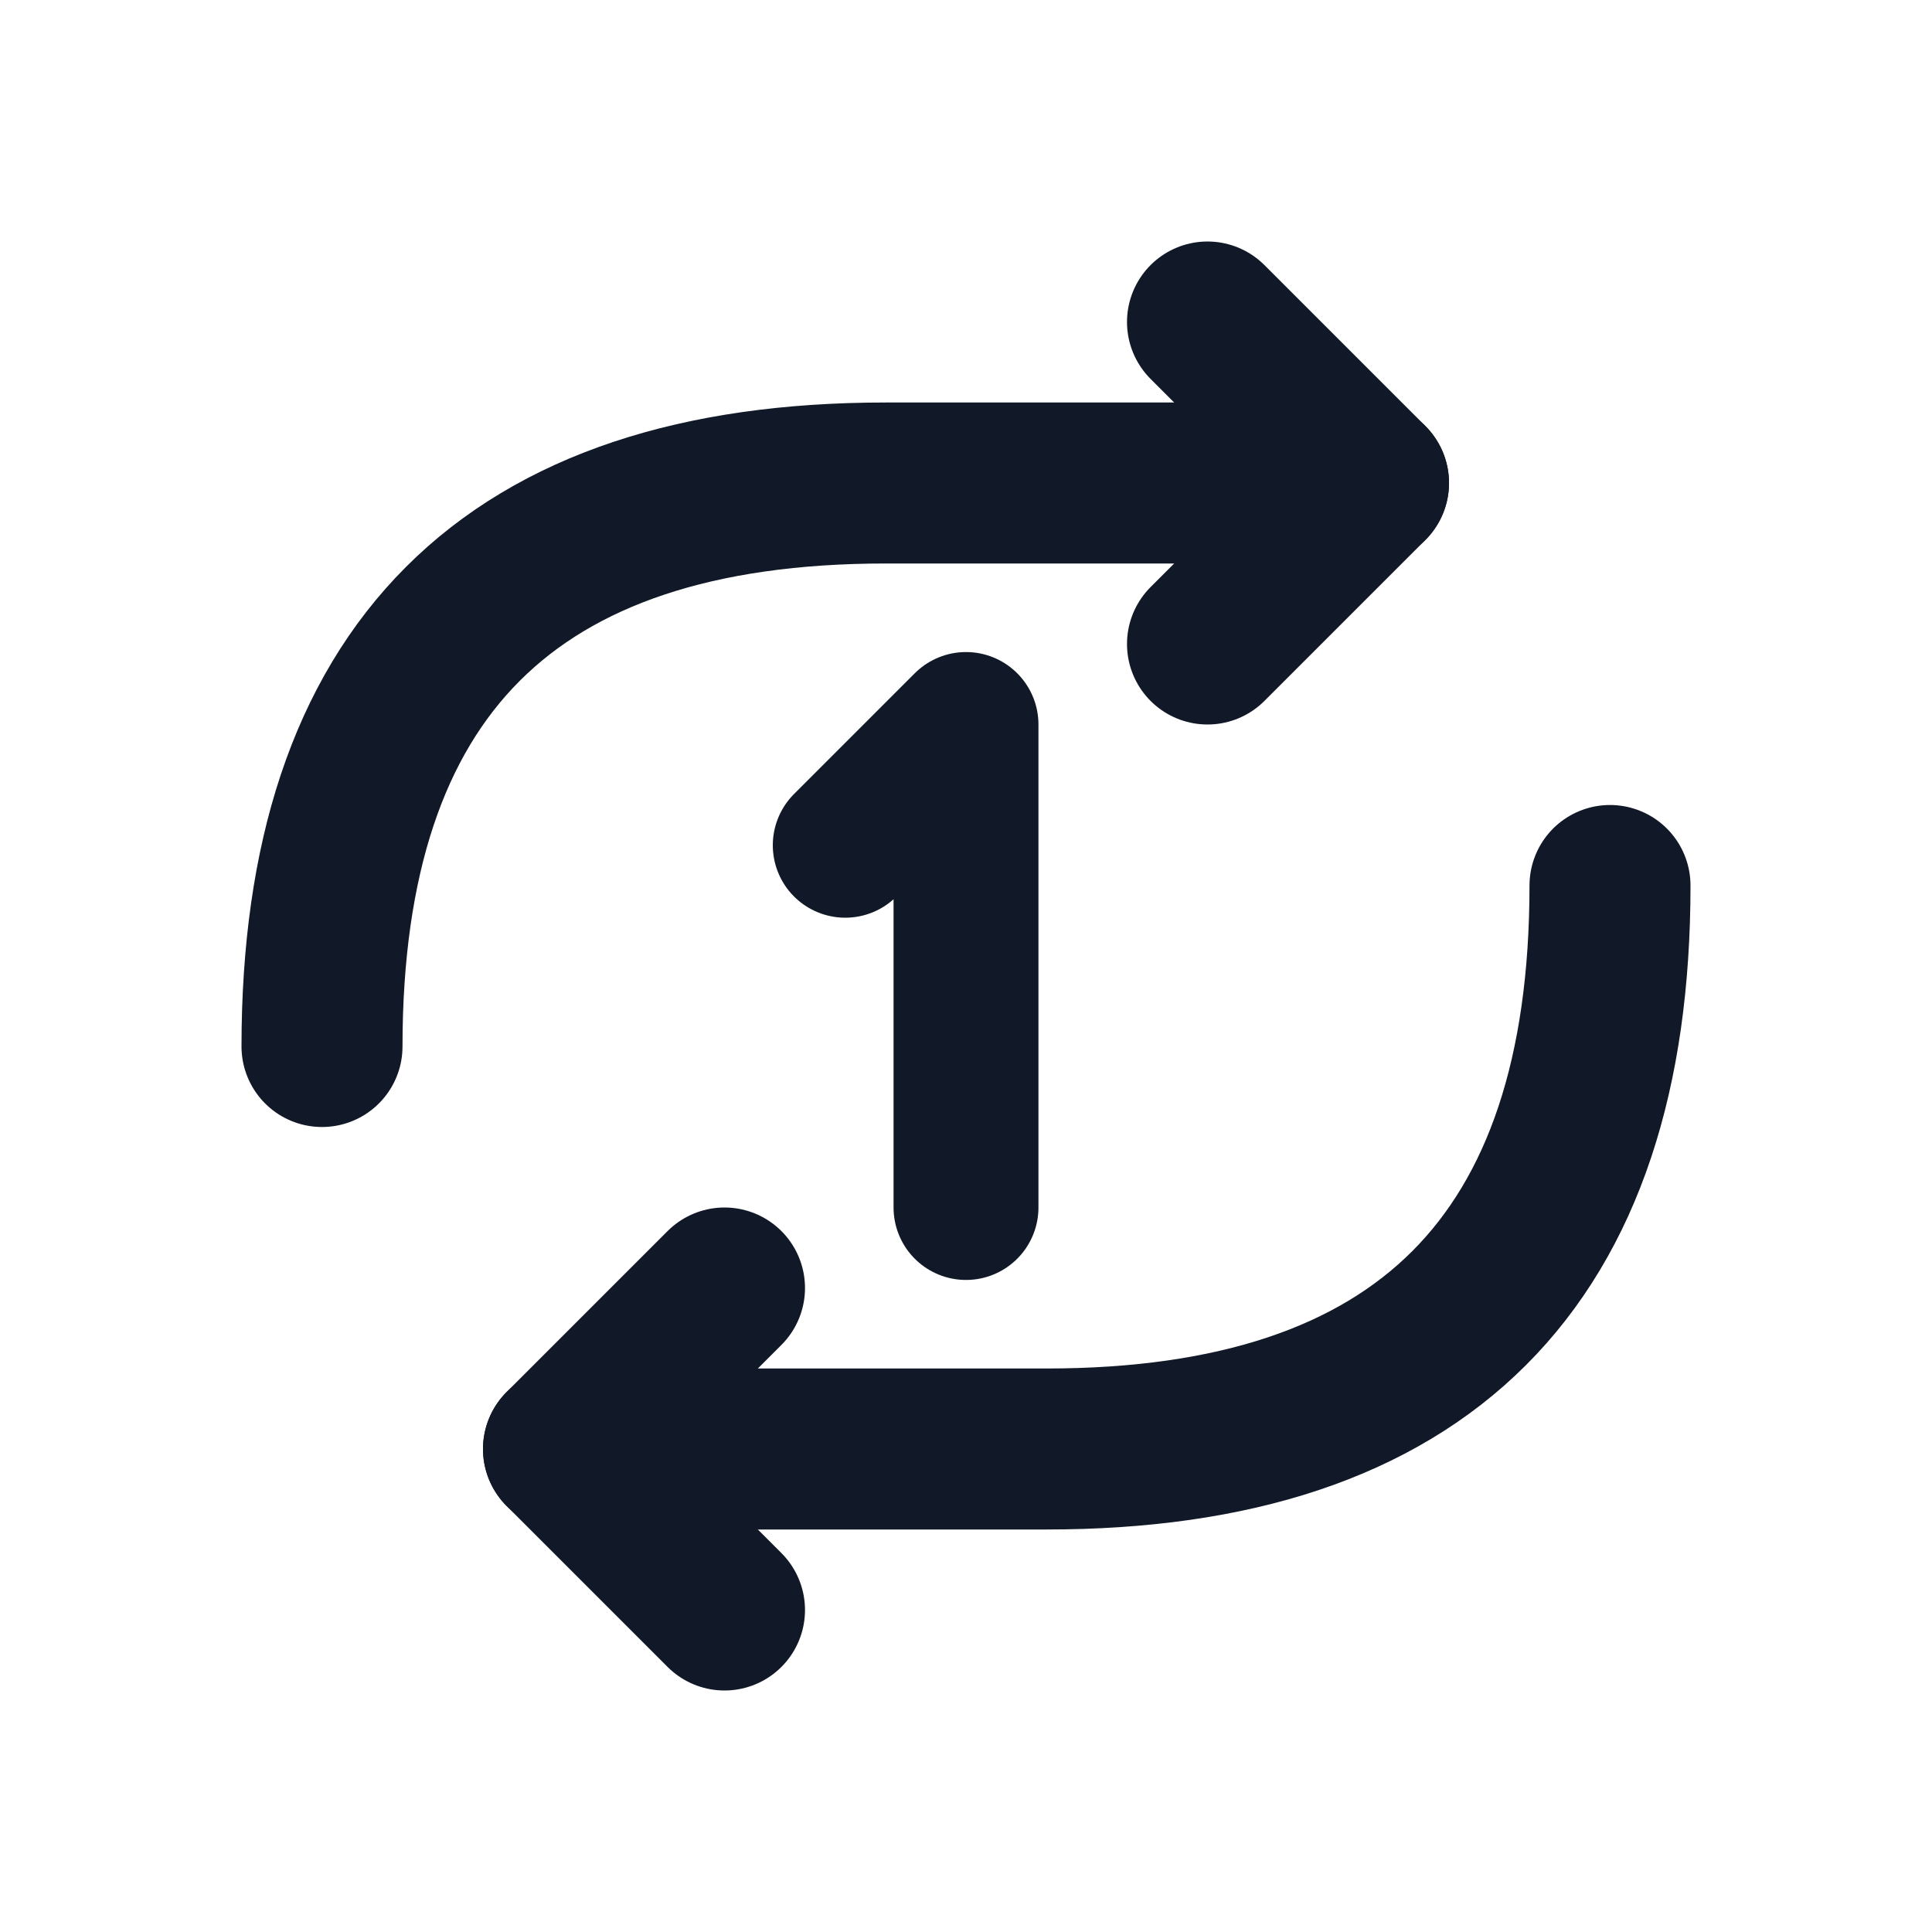
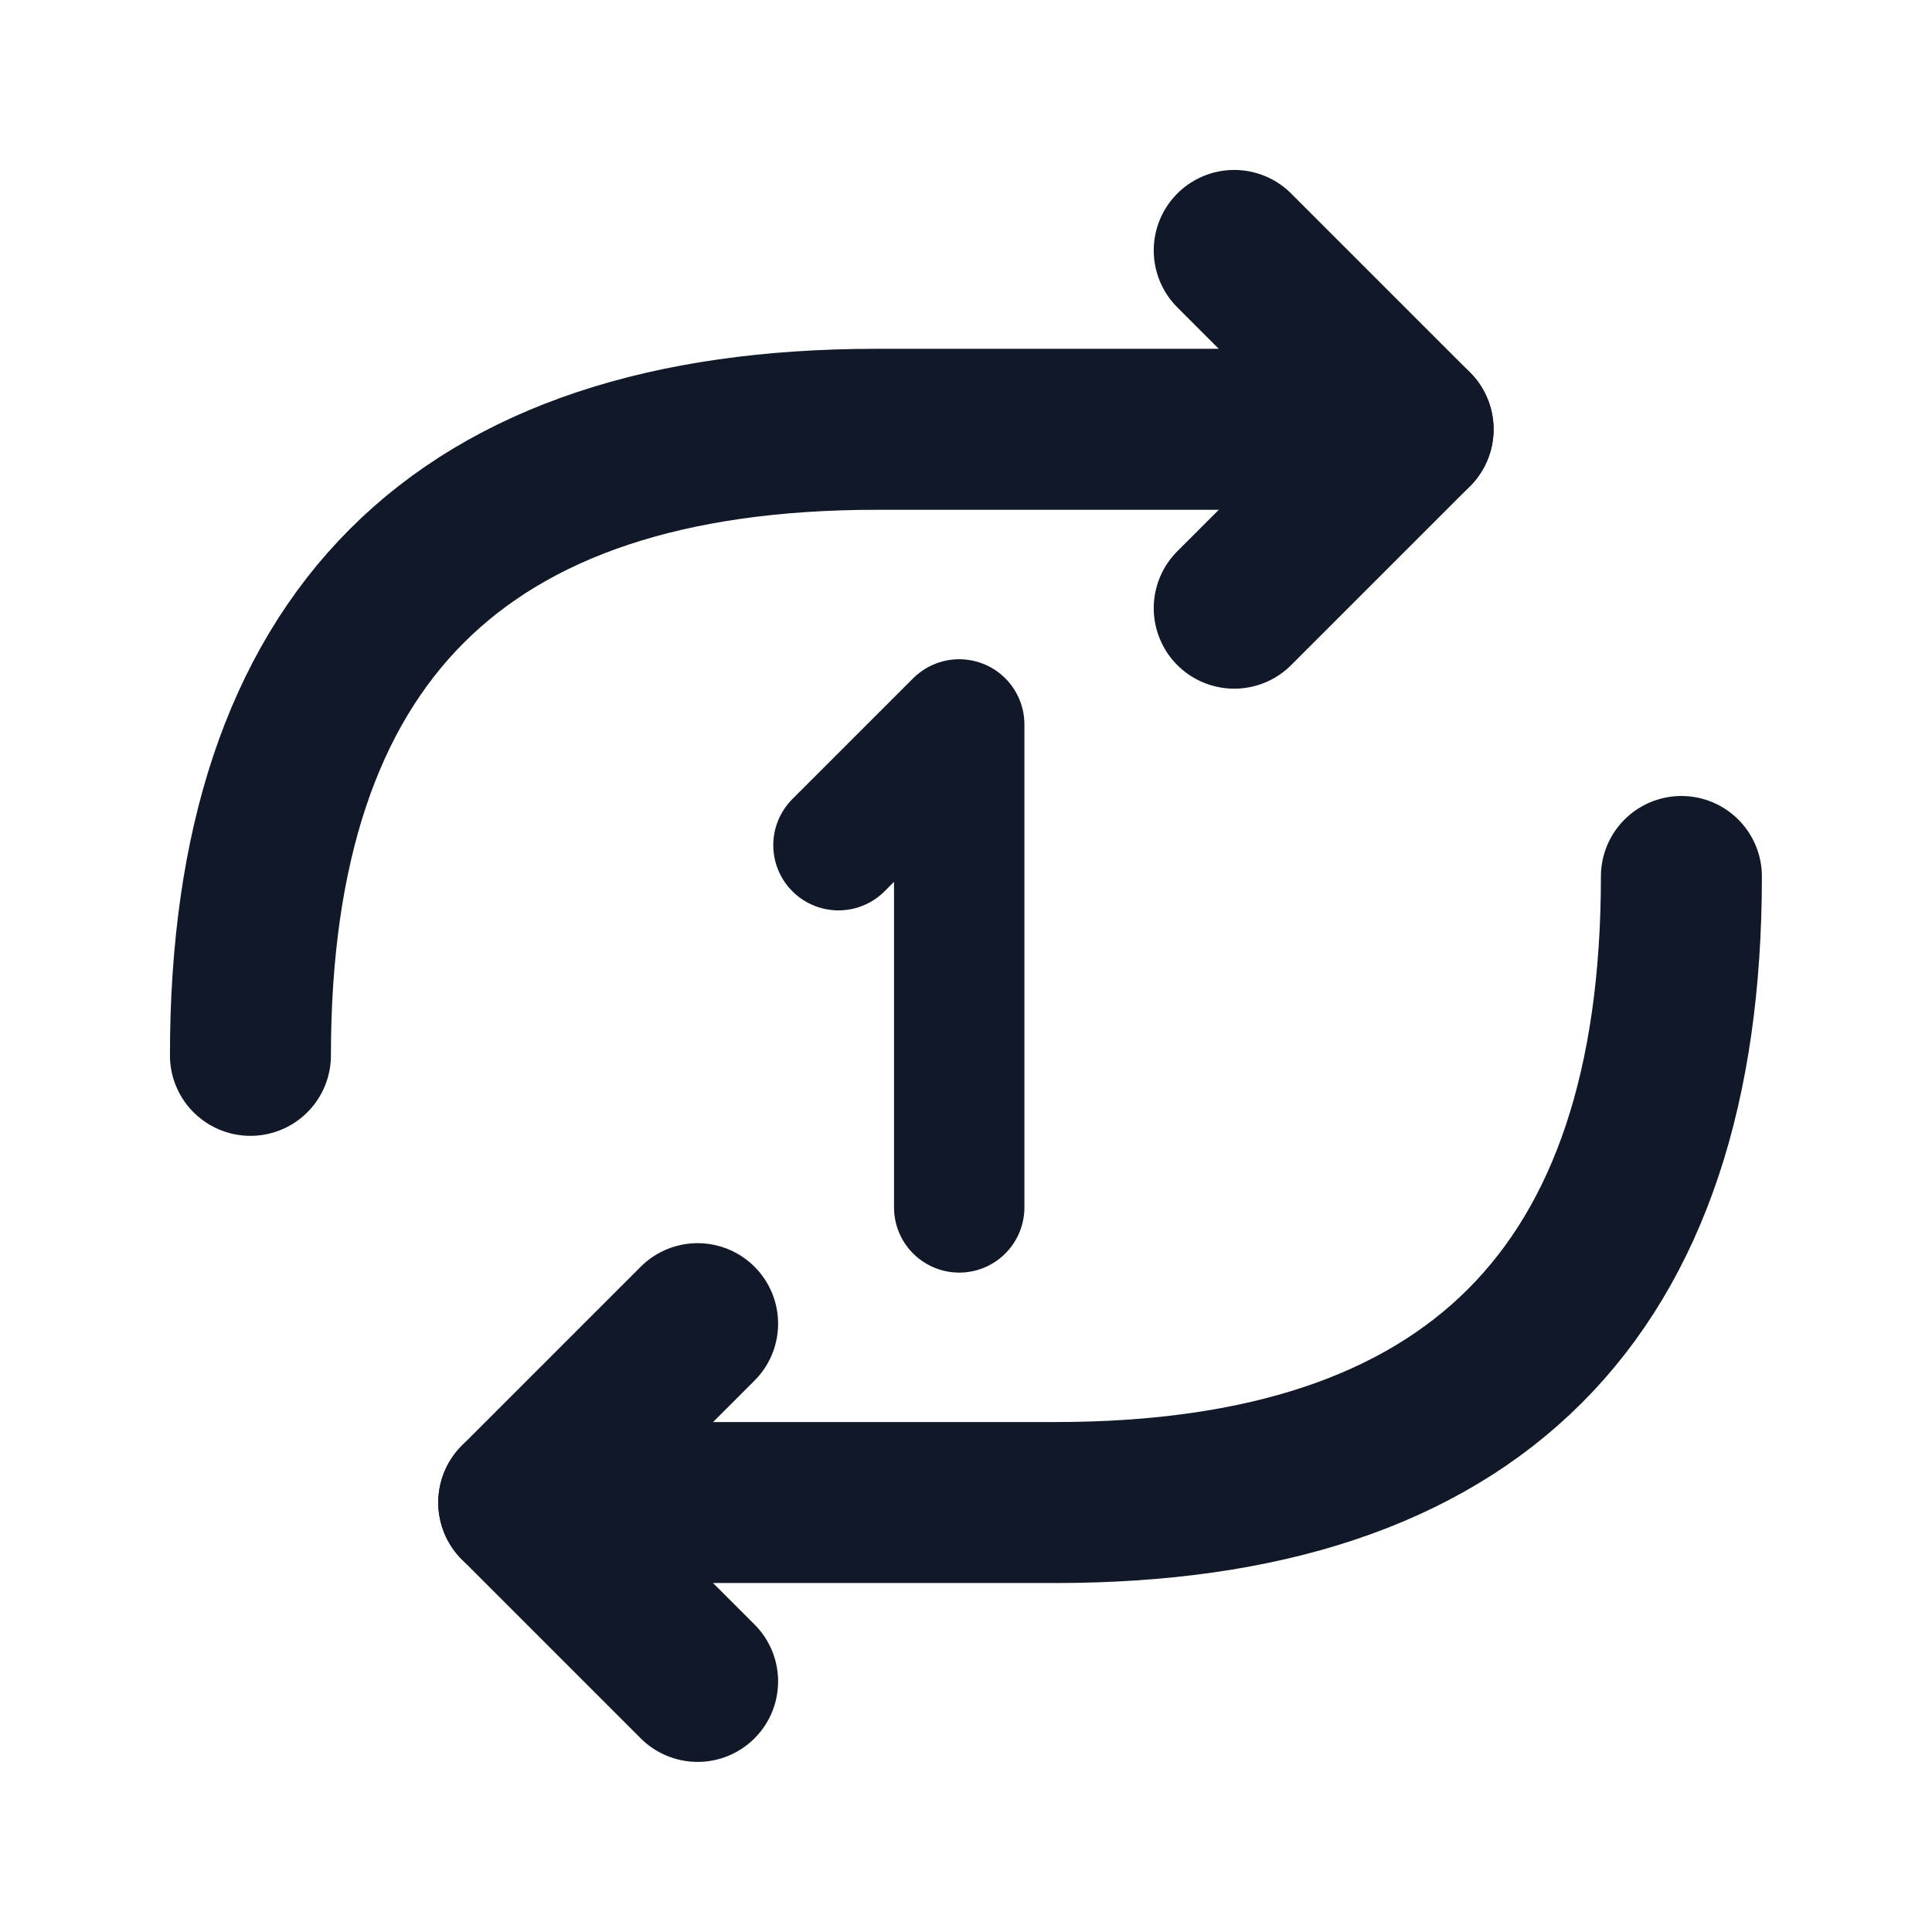
<svg xmlns="http://www.w3.org/2000/svg" width="24" height="24" viewBox="0 0 24 24" fill="none">
-   <path d="M 4 13 Q 4 6 11 6 L 17 6" stroke="#111827" stroke-width="2" stroke-linecap="round" stroke-linejoin="round" />
-   <path d="M 15 4 L 17 6 L 15 8" stroke="#111827" stroke-width="2" stroke-linecap="round" stroke-linejoin="round" />
-   <path d="M 20 11 Q 20 18 13 18 L 7 18" stroke="#111827" stroke-width="2" stroke-linecap="round" stroke-linejoin="round" />
-   <path d="M 9 16 L 7 18 L 9 20" stroke="#111827" stroke-width="2" stroke-linecap="round" stroke-linejoin="round" />
-   <path d="M 10.5 10.5 L 12 9 L 12 15" stroke="#111827" stroke-width="1.8" stroke-linecap="round" stroke-linejoin="round" />
+   <g transform="translate(-1.333 -1.333) scale(1.111)">
+     <path d="M 4 13 Q 4 6 11 6 L 17 6" stroke="#111827" stroke-width="1.8" stroke-linecap="round" stroke-linejoin="round" />
+     <path d="M 15 4 L 17 6 L 15 8" stroke="#111827" stroke-width="1.8" stroke-linecap="round" stroke-linejoin="round" />
+     <path d="M 20 11 Q 20 18 13 18 L 7 18" stroke="#111827" stroke-width="1.8" stroke-linecap="round" stroke-linejoin="round" />
+     <path d="M 9 16 L 7 18 L 9 20" stroke="#111827" stroke-width="1.8" stroke-linecap="round" stroke-linejoin="round" />
+     <g transform="translate(1.125 1.2) scale(0.9)">
+       <path d="M 10.5 10.5 L 12 9 L 12 15" stroke="#111827" stroke-width="1.62" stroke-linecap="round" stroke-linejoin="round" />
+     </g>
+   </g>
</svg>
